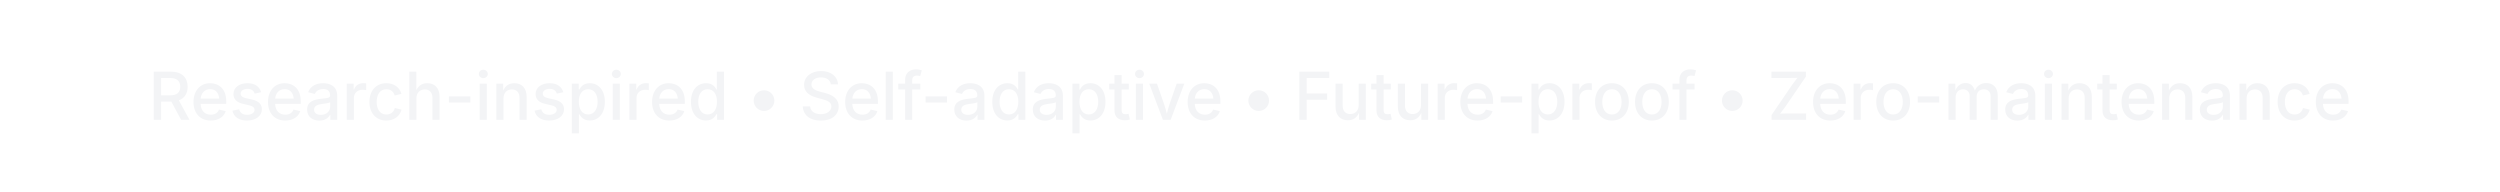
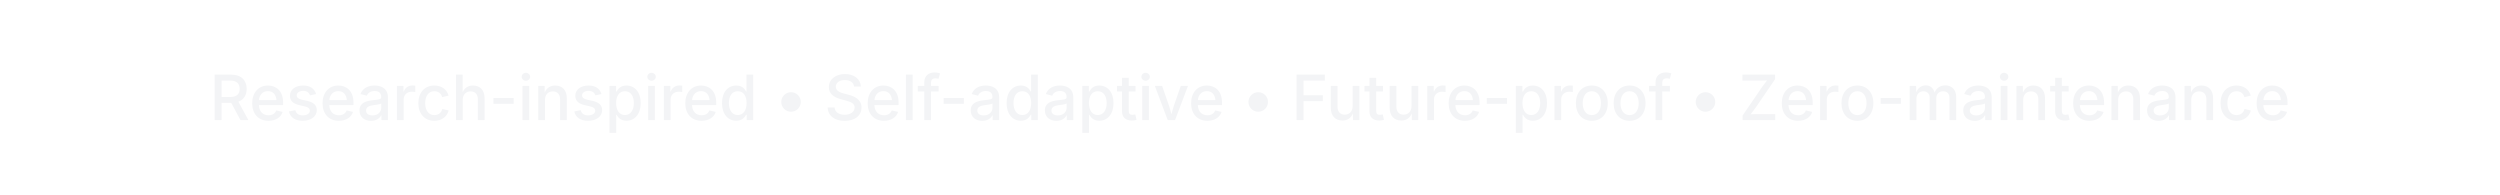
- <svg xmlns="http://www.w3.org/2000/svg" width="680" height="52" viewBox="0 0 680 52" fill="none">
-   <rect width="680" height="52" rx="12" fill="rgba(255, 255, 255, 0.08)" stroke="rgba(255,255,255,0.2)" />
-   <rect width="680" height="52" rx="12" fill="url(#blur)" style="backdrop-filter: blur(12px);" />
+ <svg xmlns="http://www.w3.org/2000/svg" width="720" height="56" viewBox="0 0 720 56" fill="none">
+   <rect width="720" height="56" rx="12" fill="rgba(255,255,255,0.06)" stroke="rgba(255,255,255,0.12)" />
+   <rect width="720" height="56" rx="12" fill="url(#frost)" style="backdrop-filter: blur(12px);" />
  <defs>
-     <linearGradient id="blur" x1="0" y1="0" x2="680" y2="52" gradientUnits="userSpaceOnUse">
-       <stop stop-color="rgba(255,255,255,0.1)" />
+     <linearGradient id="frost" x1="0" y1="0" x2="720" y2="56" gradientUnits="userSpaceOnUse">
+       <stop stop-color="rgba(255,255,255,0.12)" />
      <stop offset="1" stop-color="rgba(255,255,255,0.05)" />
    </linearGradient>
  </defs>
  <text x="50%" y="50%" text-anchor="middle" dominant-baseline="middle" font-family="Inter, system-ui, -apple-system, 'Segoe UI', Roboto, Helvetica, Arial, sans-serif" font-size="18" font-weight="500" fill="#F3F4F6">
    Research-inspired • Self-adaptive • Future-proof • Zero-maintenance
  </text>
</svg>
